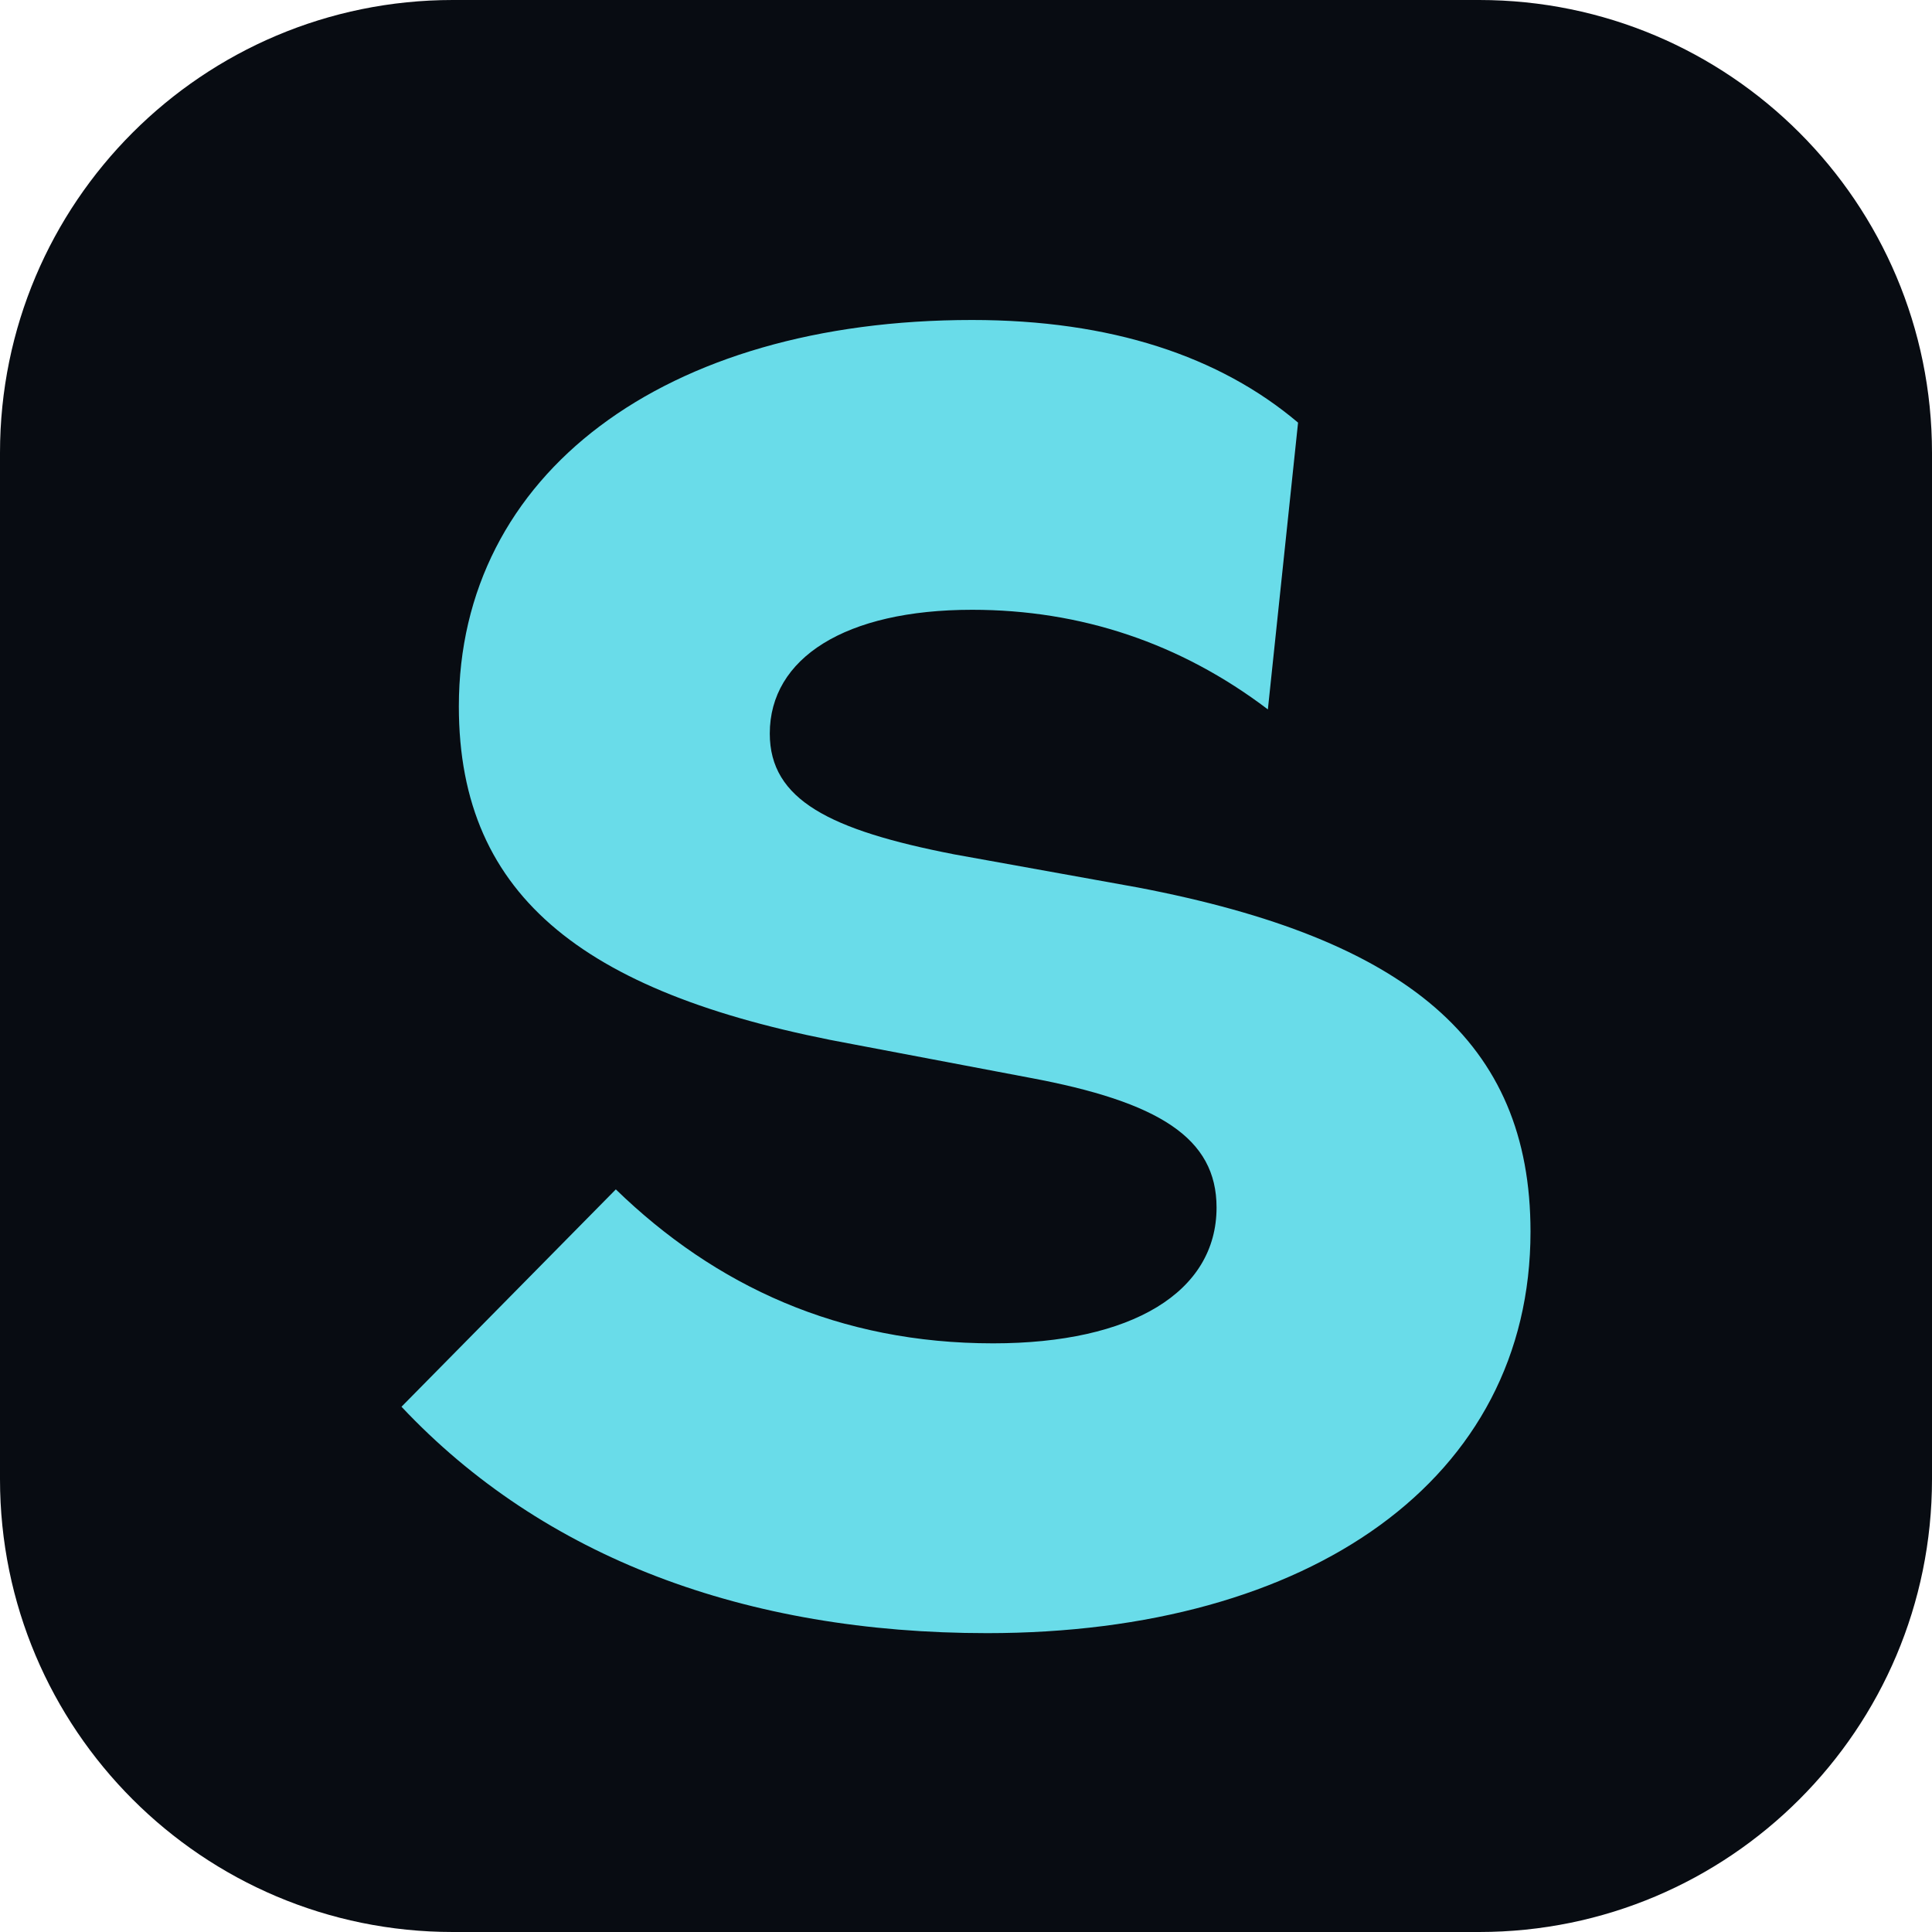
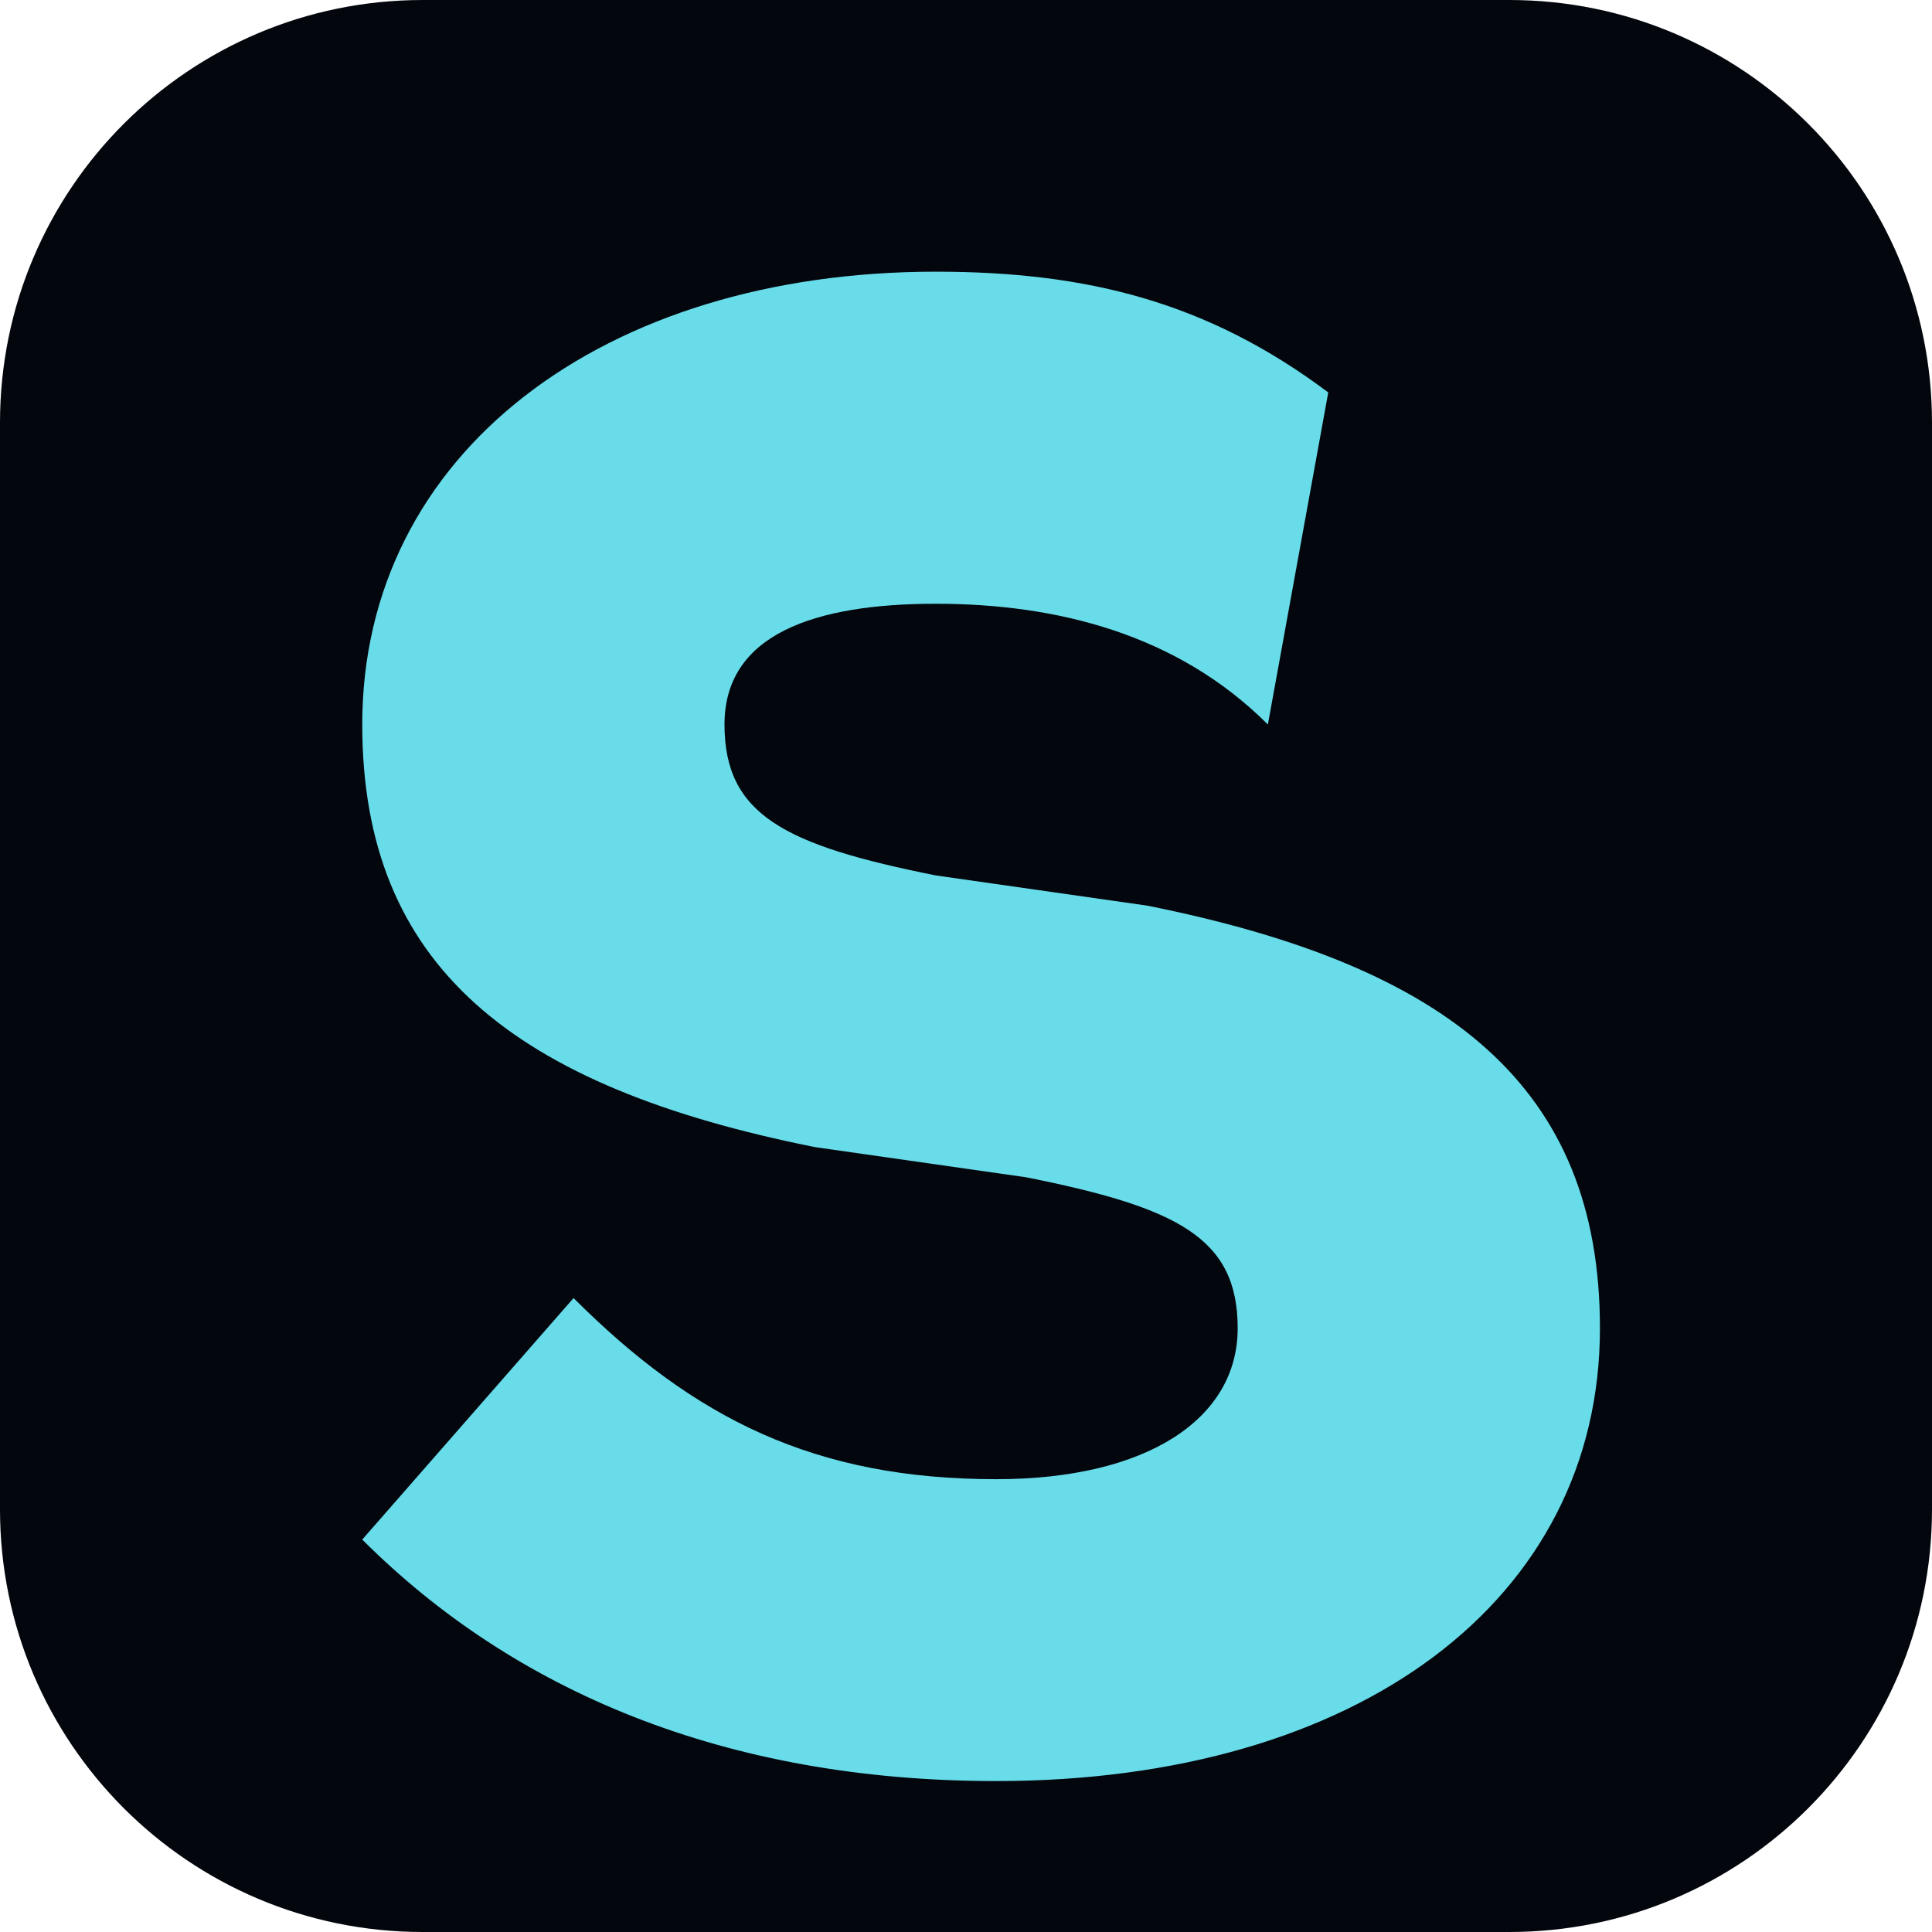
<svg xmlns="http://www.w3.org/2000/svg" viewBox="0 0 64 64">
-   <rect width="64" height="64" rx="15" fill="#080c12" />
-   <path d="M43 14c-2.6-2.2-6.2-3.4-10.8-3.4-10.2 0-17 5.1-17 12.8 0 6.4 4.3 9.6 13.1 11.2l5.8 1.1c4.3.8 6.2 2 6.2 4.3 0 2.8-2.8 4.5-7.4 4.5-5.1 0-9.2-1.9-12.5-5.1l-7.1 7.2c4.7 5 11.4 7.5 19.4 7.5 10.7 0 18-5.1 18-13.3 0-6.3-4.1-9.7-13-11.4l-6.1-1.1c-4.1-.8-6.1-1.8-6.1-4 0-2.5 2.5-4.1 6.7-4.1 3.6 0 6.9 1.1 9.8 3.3z" fill="#69dce9" />
+   <rect width="64" height="64" rx="14" fill="#03070d" />
+   <path d="M44 13c-4-3-8-4-13-4-11 0-19 6-19 15 0 8 5 12 15 14l7 1c5 1 7 2 7 5 0 3-3 5-8 5-6 0-10-2-14-6l-7 8c5 5 12 8 21 8 12 0 20-6 20-15 0-8-5-12-15-14l-7-1c-5-1-7-2-7-5 0-3 3-4 7-4 4 0 8 1 11 4z" fill="#69dce9" />
</svg>
